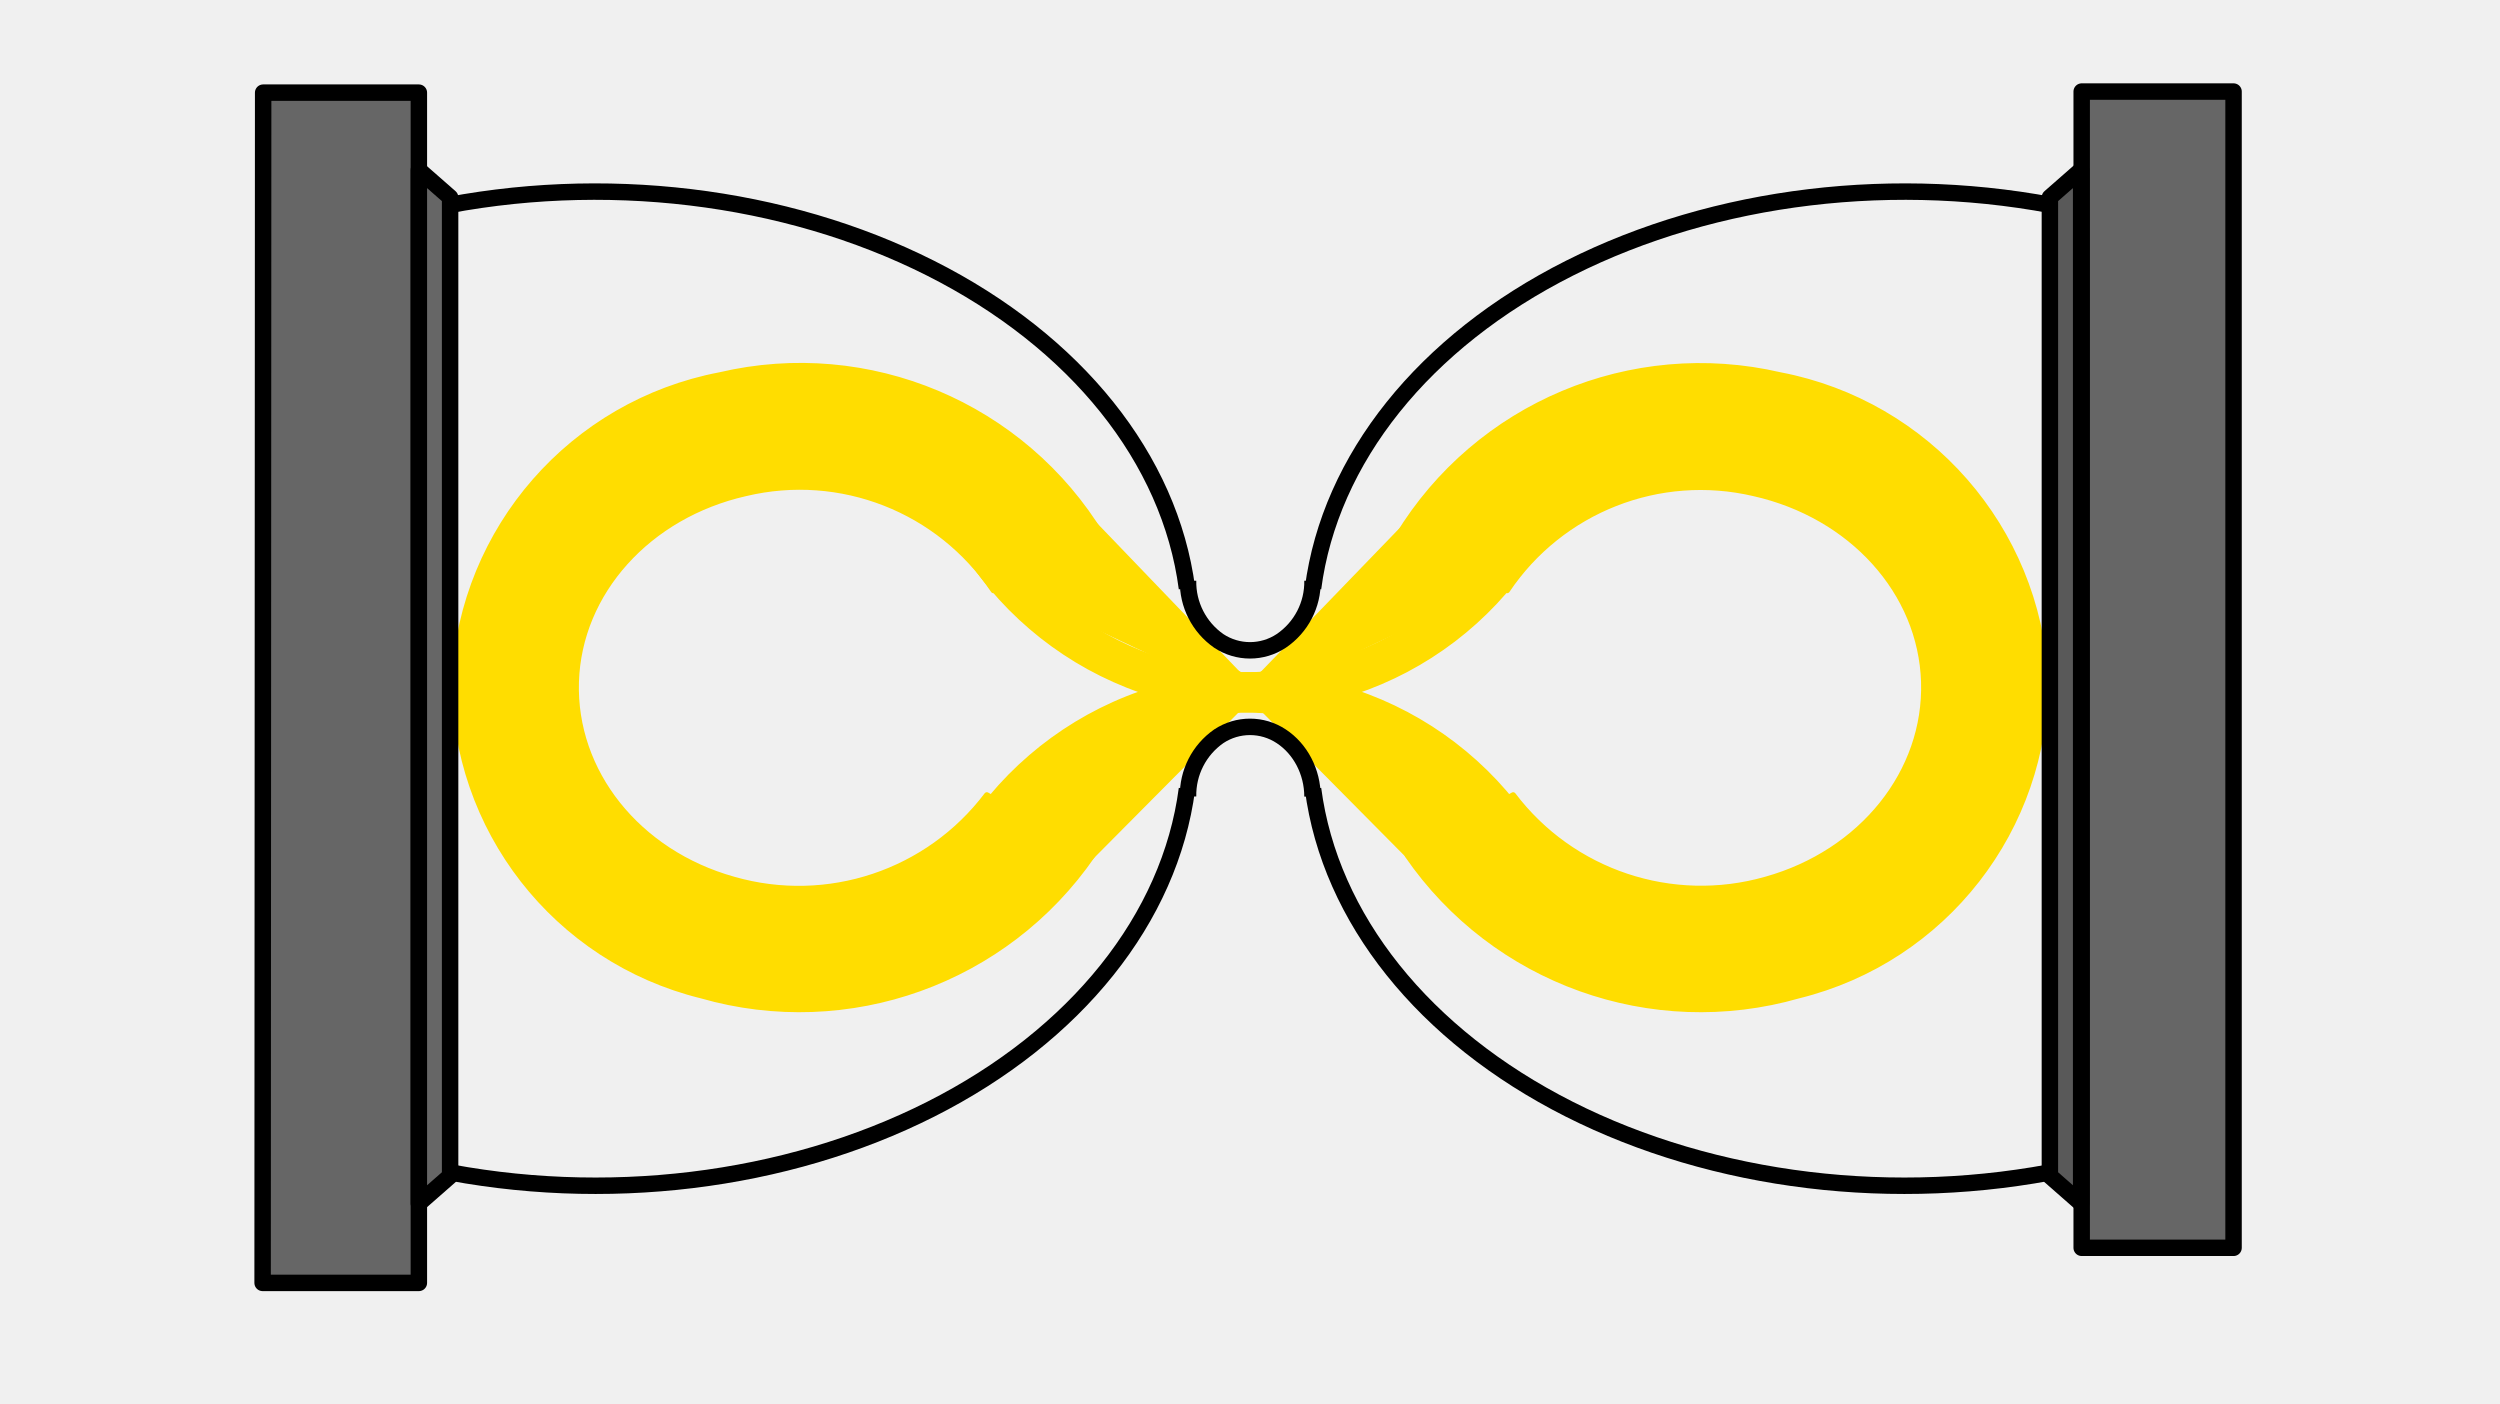
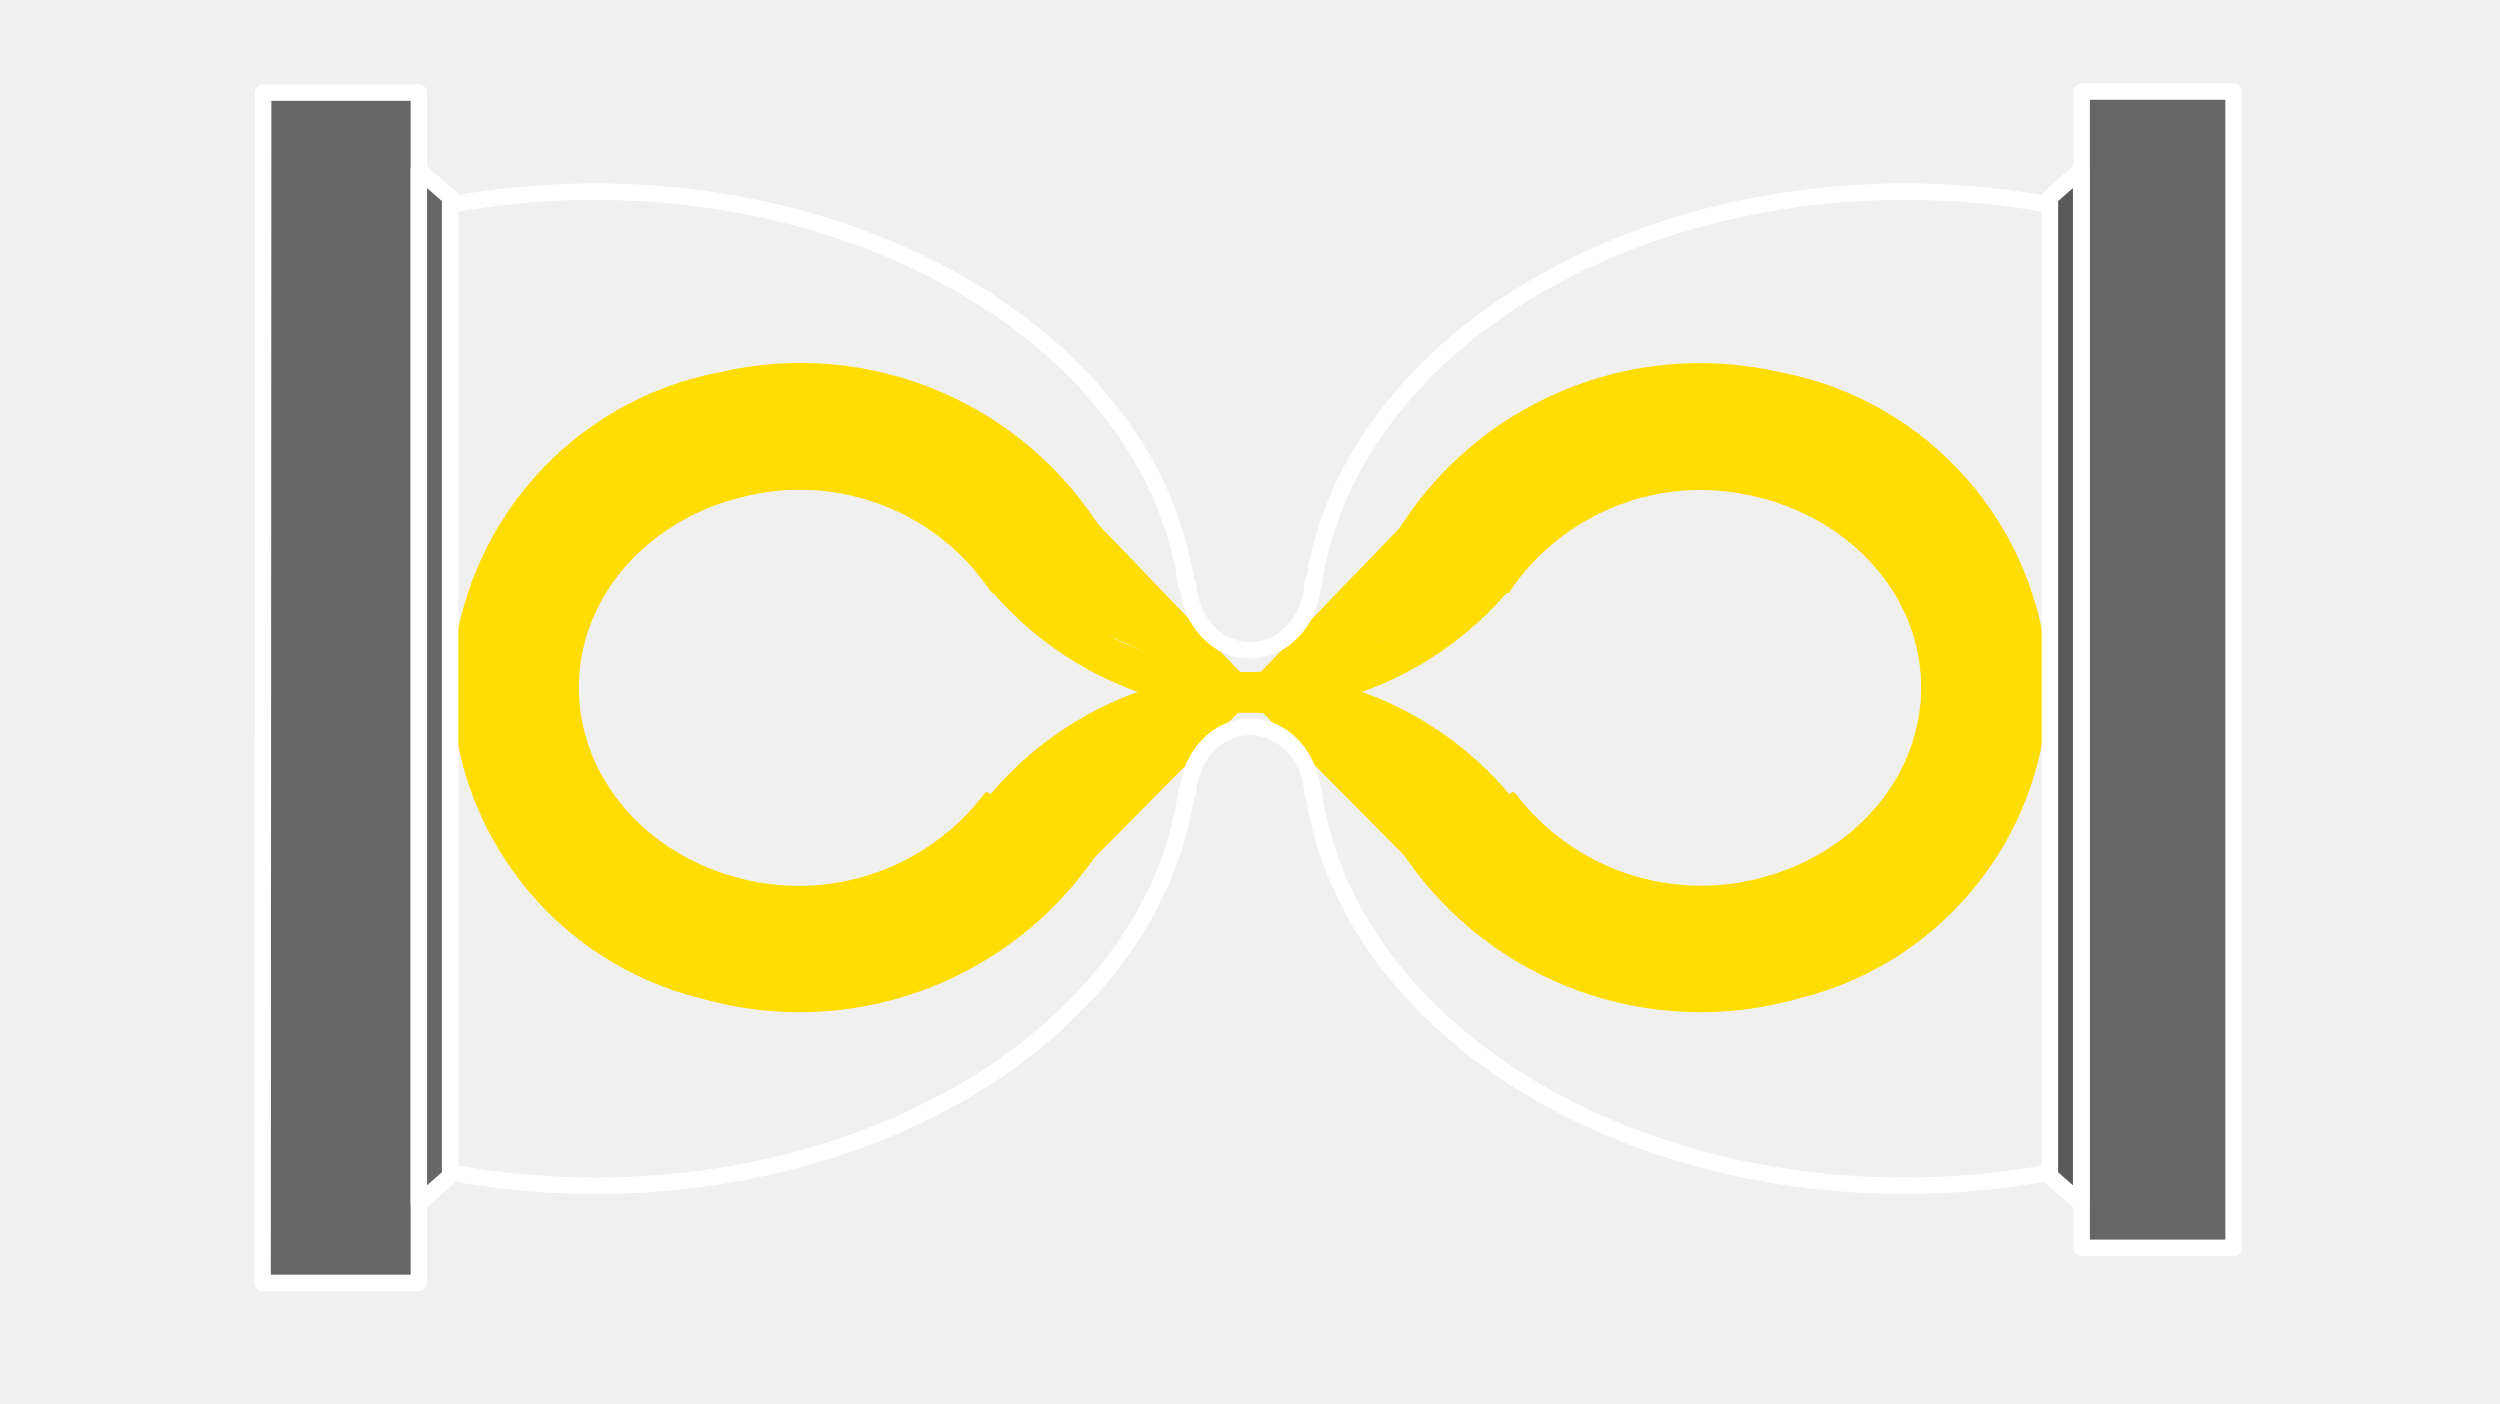
<svg xmlns="http://www.w3.org/2000/svg" fill="none" stroke-linecap="square" stroke-miterlimit="10" viewBox="0 0 456 256">
  <clipPath id="a">
    <path d="M0 0h456v456H0V0z" />
  </clipPath>
  <g clip-path="url(#a)">
    <path d="M0 0h456v456H0z" />
    <path fill="#666" fill-rule="evenodd" d="M48 16.9h28.4V234H47.9z" />
-     <path stroke="#000" stroke-linecap="butt" stroke-linejoin="round" stroke-width="3" d="M48 16.9h28.4V234H47.9z" />
+     <path stroke="#FFF" stroke-linecap="butt" stroke-linejoin="round" stroke-width="3" d="M48 16.9h28.4V234H47.9z" />
    <path fill="#666" fill-rule="evenodd" d="M379.7 16.7h27.7v210.9h-27.7z" />
-     <path stroke="#000" stroke-linecap="butt" stroke-linejoin="round" stroke-width="3" d="M379.7 16.7h27.7v210.9h-27.7z" />
+     <path stroke="#FFF" stroke-linecap="butt" stroke-linejoin="round" stroke-width="3" d="M379.7 16.7h27.7v210.9h-27.7z" />
    <path fill="#fd0" fill-rule="evenodd" d="m191.8 87.5 36.6 38.1-1 1.6-46.2-21.8z" />
    <path stroke="#fd0" stroke-linecap="butt" stroke-linejoin="round" d="m191.8 87.5 36.6 38.1-1 1.6-46.2-21.8z" />
    <path fill="#fd0" fill-rule="evenodd" d="M199.3 156a64.9 64.9 0 0 1-71.4 25.6 59.2 59.2 0 0 1-45-57.8 59.7 59.7 0 0 1 48.4-55.4A64.3 64.3 0 0 1 201 97.7l-19.8 10A42.5 42.5 0 0 0 136 90c-17.7 4-30.4 18-30.9 34.4s11.2 31.1 28.7 36A43 43 0 0 0 180 145z" />
    <path stroke="#fd0" stroke-linecap="butt" stroke-linejoin="round" d="M199.3 156a64.9 64.9 0 0 1-71.4 25.6 59.2 59.2 0 0 1-45-57.8 59.7 59.7 0 0 1 48.4-55.4A64.3 64.3 0 0 1 201 97.7l-19.8 10A42.5 42.5 0 0 0 136 90c-17.7 4-30.4 18-30.9 34.4s11.2 31.1 28.7 36A43 43 0 0 0 180 145z" />
    <path fill="#fd0" fill-rule="evenodd" d="M256.7 156a64.9 64.9 0 0 0 71.4 25.6 59.2 59.2 0 0 0 45-57.8 59.7 59.7 0 0 0-48.4-55.4A64.5 64.5 0 0 0 255 97.7l19.9 10a42.5 42.5 0 0 1 45-17.7c17.8 4 30.5 18 31 34.4s-11.3 31.1-28.8 36A43 43 0 0 1 276 145z" />
    <path stroke="#fd0" stroke-linecap="butt" stroke-linejoin="round" d="M256.7 156a64.9 64.9 0 0 0 71.4 25.6 59.2 59.2 0 0 0 45-57.8 59.7 59.7 0 0 0-48.4-55.4A64.5 64.5 0 0 0 255 97.7l19.9 10a42.5 42.5 0 0 1 45-17.7c17.8 4 30.5 18 31 34.4s-11.3 31.1-28.8 36A43 43 0 0 1 276 145z" />
    <path fill="#fd0" fill-rule="evenodd" d="m189.7 165.7 43.9-44.2v-.2L179 147.8z" />
    <path stroke="#fd0" stroke-linecap="butt" stroke-linejoin="round" d="m189.7 165.7 43.9-44.2v-.2L179 147.8z" />
    <path fill="#fd0" fill-rule="evenodd" d="m264.5 87.5-36.7 38 1 1.8 46.3-22z" />
    <path stroke="#fd0" stroke-linecap="butt" stroke-linejoin="round" d="m264.5 87.5-36.7 38 1 1.8 46.3-22z" />
    <path fill="#fd0" fill-rule="evenodd" d="m266.4 165.7-43.8-44.2v-.2l54.4 26.5z" />
    <path stroke="#fd0" stroke-linecap="butt" stroke-linejoin="round" d="m266.4 165.7-43.8-44.2v-.2l54.4 26.5z" />
    <path d="M78.9 38c31-6.5 64.2-2.5 90.8 10.9 26.6 13.4 43.7 34.8 46.8 58.4l-108 7.7z" />
    <path d="M78.9 38c31-6.5 64.2-2.5 90.8 10.9 26.6 13.4 43.7 34.8 46.8 58.4" />
-     <path stroke="#000" stroke-linecap="butt" stroke-linejoin="round" stroke-width="3" d="M78.9 38c31-6.5 64.2-2.5 90.8 10.9 26.6 13.4 43.7 34.8 46.8 58.4" />
+     <path stroke="#FFF" stroke-linecap="butt" stroke-linejoin="round" stroke-width="3" d="M78.9 38c31-6.5 64.2-2.5 90.8 10.9 26.6 13.4 43.7 34.8 46.8 58.4" />
    <path d="M79.3 213.3c30.9 6.4 64 2.4 90.5-11s43.6-34.8 46.7-58.4l-108-7.7z" />
    <path d="M79.3 213.3c30.9 6.4 64 2.4 90.5-11s43.6-34.8 46.7-58.4" />
-     <path stroke="#000" stroke-linecap="butt" stroke-linejoin="round" stroke-width="3" d="M79.3 213.3c30.9 6.4 64 2.4 90.5-11s43.6-34.8 46.7-58.4" />
+     <path stroke="#FFF" stroke-linecap="butt" stroke-linejoin="round" stroke-width="3" d="M79.3 213.3c30.9 6.4 64 2.4 90.5-11s43.6-34.8 46.7-58.4" />
    <path d="M377.1 38c-31-6.5-64.2-2.5-90.8 10.9-26.6 13.4-43.7 34.8-46.8 58.4l108 7.7z" />
    <path d="M377.1 38c-31-6.5-64.2-2.5-90.8 10.9-26.6 13.4-43.7 34.8-46.8 58.4" />
-     <path stroke="#000" stroke-linecap="butt" stroke-linejoin="round" stroke-width="3" d="M377.1 38c-31-6.5-64.2-2.5-90.8 10.9-26.6 13.4-43.7 34.8-46.8 58.4" />
+     <path stroke="#FFF" stroke-linecap="butt" stroke-linejoin="round" stroke-width="3" d="M377.1 38c-31-6.5-64.2-2.5-90.8 10.9-26.6 13.4-43.7 34.8-46.8 58.4" />
    <path d="M376.7 213.3c-30.9 6.4-64 2.4-90.5-11s-43.6-34.8-46.7-58.4l108-7.7z" />
    <path d="M376.7 213.3c-30.9 6.4-64 2.4-90.5-11s-43.6-34.8-46.7-58.4" />
-     <path stroke="#000" stroke-linecap="butt" stroke-linejoin="round" stroke-width="3" d="M376.7 213.3c-30.9 6.4-64 2.4-90.5-11s-43.6-34.8-46.7-58.4" />
+     <path stroke="#FFF" stroke-linecap="butt" stroke-linejoin="round" stroke-width="3" d="M376.7 213.3c-30.9 6.4-64 2.4-90.5-11s-43.6-34.8-46.7-58.4" />
    <path d="M239.4 105.9a13 13 0 0 1-5.7 11 10.3 10.3 0 0 1-11.4 0 13.1 13.1 0 0 1-5.6-11H228z" />
    <path d="M239.4 105.9a13 13 0 0 1-5.7 11 10.3 10.3 0 0 1-11.4 0 13.1 13.1 0 0 1-5.6-11" />
-     <path stroke="#000" stroke-linecap="butt" stroke-linejoin="round" stroke-width="3" d="M239.4 105.9a13 13 0 0 1-5.7 11 10.3 10.3 0 0 1-11.4 0 13.1 13.1 0 0 1-5.6-11" />
+     <path stroke="#FFF" stroke-linecap="butt" stroke-linejoin="round" stroke-width="3" d="M239.4 105.9a13 13 0 0 1-5.7 11 10.3 10.3 0 0 1-11.4 0 13.1 13.1 0 0 1-5.6-11" />
    <path fill="#666" fill-rule="evenodd" d="m76.4 31 5.7 5v178.5l-5.7 5z" />
-     <path stroke="#000" stroke-linecap="butt" stroke-linejoin="round" stroke-width="3" d="m76.4 31 5.7 5v178.5l-5.7 5z" />
+     <path stroke="#FFF" stroke-linecap="butt" stroke-linejoin="round" stroke-width="3" d="m76.4 31 5.7 5v178.5l-5.7 5z" />
    <path fill="#595959" fill-rule="evenodd" d="m379.6 31-5.7 5v178.5l5.7 5z" />
-     <path stroke="#000" stroke-linecap="butt" stroke-linejoin="round" stroke-width="3" d="m379.6 31-5.7 5v178.5l5.7 5z" />
+     <path stroke="#FFF" stroke-linecap="butt" stroke-linejoin="round" stroke-width="3" d="m379.6 31-5.7 5v178.5l5.7 5z" />
    <path d="M239.4 145.3c0-4.5-2.2-8.7-5.7-11a10.3 10.3 0 0 0-11.4 0 13.1 13.1 0 0 0-5.6 11H228z" />
    <path d="M239.4 145.3c0-4.5-2.2-8.7-5.7-11a10.3 10.3 0 0 0-11.4 0 13.1 13.1 0 0 0-5.6 11" />
-     <path stroke="#000" stroke-linecap="butt" stroke-linejoin="round" stroke-width="3" d="M239.4 145.3c0-4.5-2.2-8.7-5.7-11a10.3 10.3 0 0 0-11.4 0 13.1 13.1 0 0 0-5.6 11" />
+     <path stroke="#FFF" stroke-linecap="butt" stroke-linejoin="round" stroke-width="3" d="M239.4 145.3c0-4.5-2.2-8.7-5.7-11a10.3 10.3 0 0 0-11.4 0 13.1 13.1 0 0 0-5.6 11" />
    <path fill="#fd0" fill-rule="evenodd" d="M287.6 82.5a62 62 0 0 1-61.4 46.8A62.3 62.3 0 0 1 167.5 79l6.3-1.4a56 56 0 0 0 52.6 45.5 55.7 55.7 0 0 0 55-42.3z" />
    <path stroke="#fd0" stroke-linecap="butt" stroke-linejoin="round" d="M287.6 82.5a62 62 0 0 1-61.4 46.8A62.3 62.3 0 0 1 167.5 79l6.3-1.4a56 56 0 0 0 52.6 45.5 55.7 55.7 0 0 0 55-42.3z" />
    <path fill="#fd0" fill-rule="evenodd" d="M287.6 170a62 62 0 0 0-61.4-46.9 62.3 62.3 0 0 0-58.7 50.5l6.3 1.3a56 56 0 0 1 52.6-45.4 55.7 55.7 0 0 1 55 42.2z" />
    <path stroke="#fd0" stroke-linecap="butt" stroke-linejoin="round" d="M287.6 170a62 62 0 0 0-61.4-46.9 62.3 62.3 0 0 0-58.7 50.5l6.3 1.3a56 56 0 0 1 52.6-45.4 55.7 55.7 0 0 1 55 42.2z" />
  </g>
</svg>
